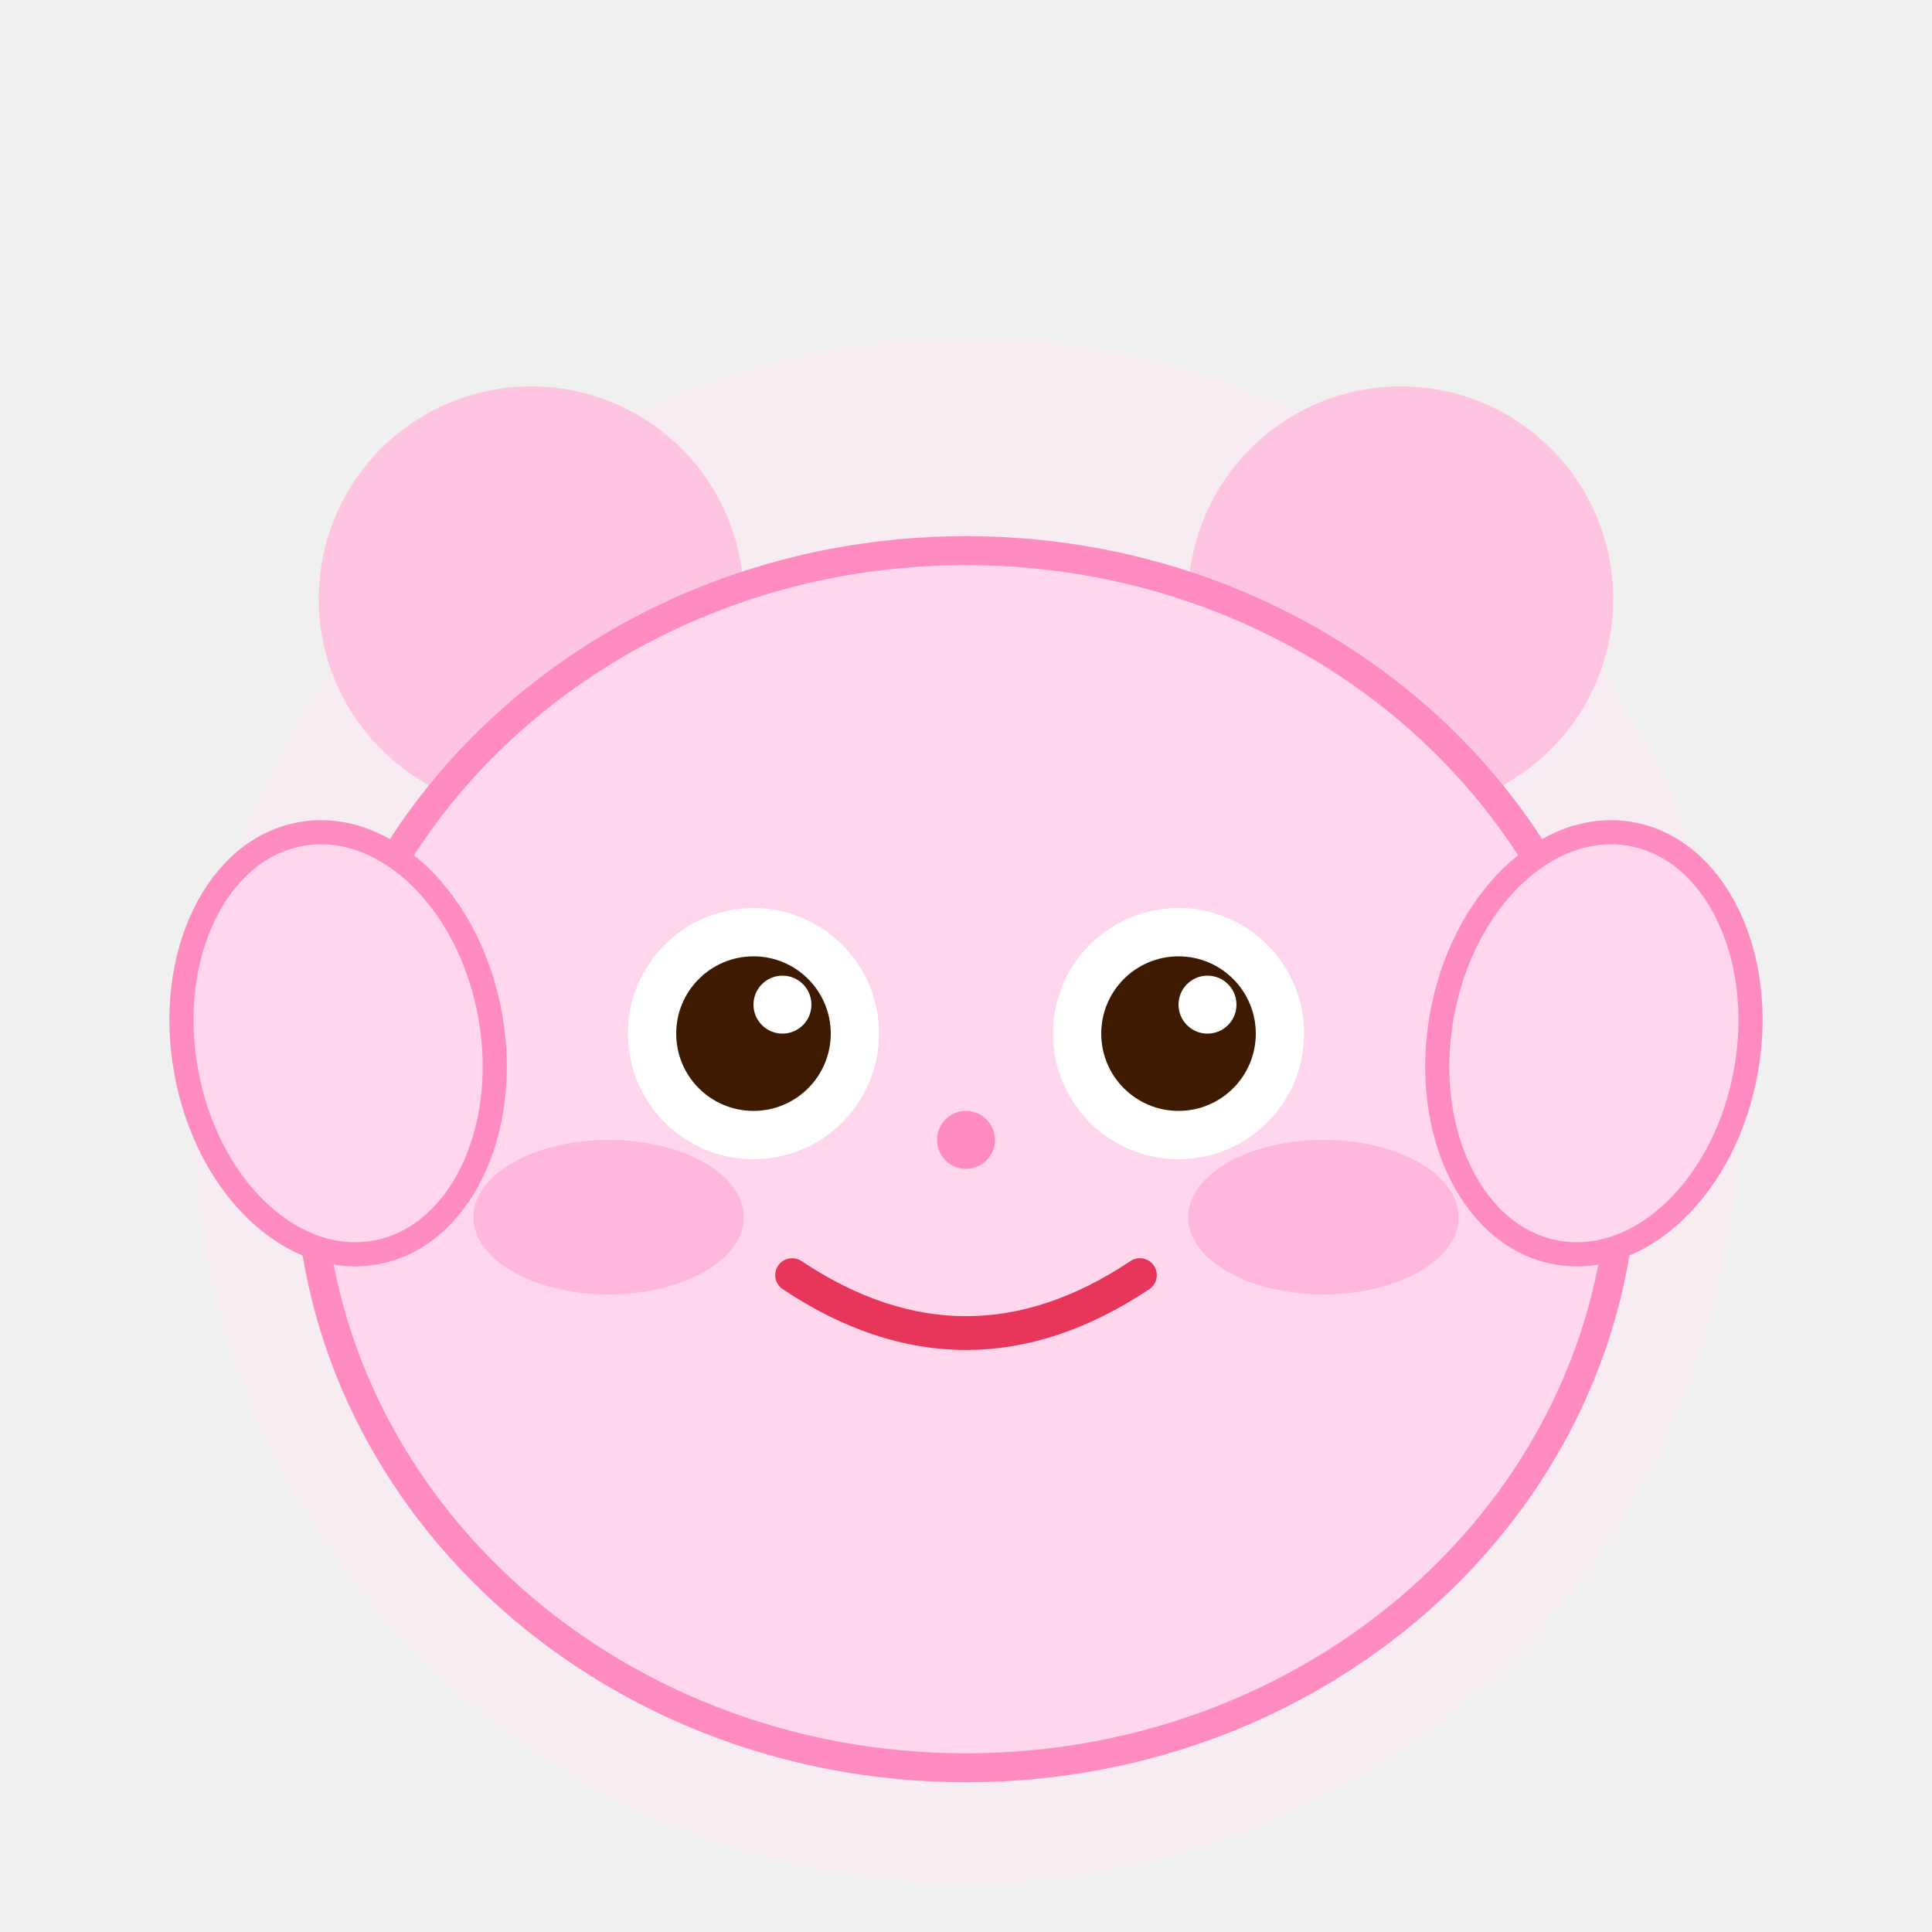
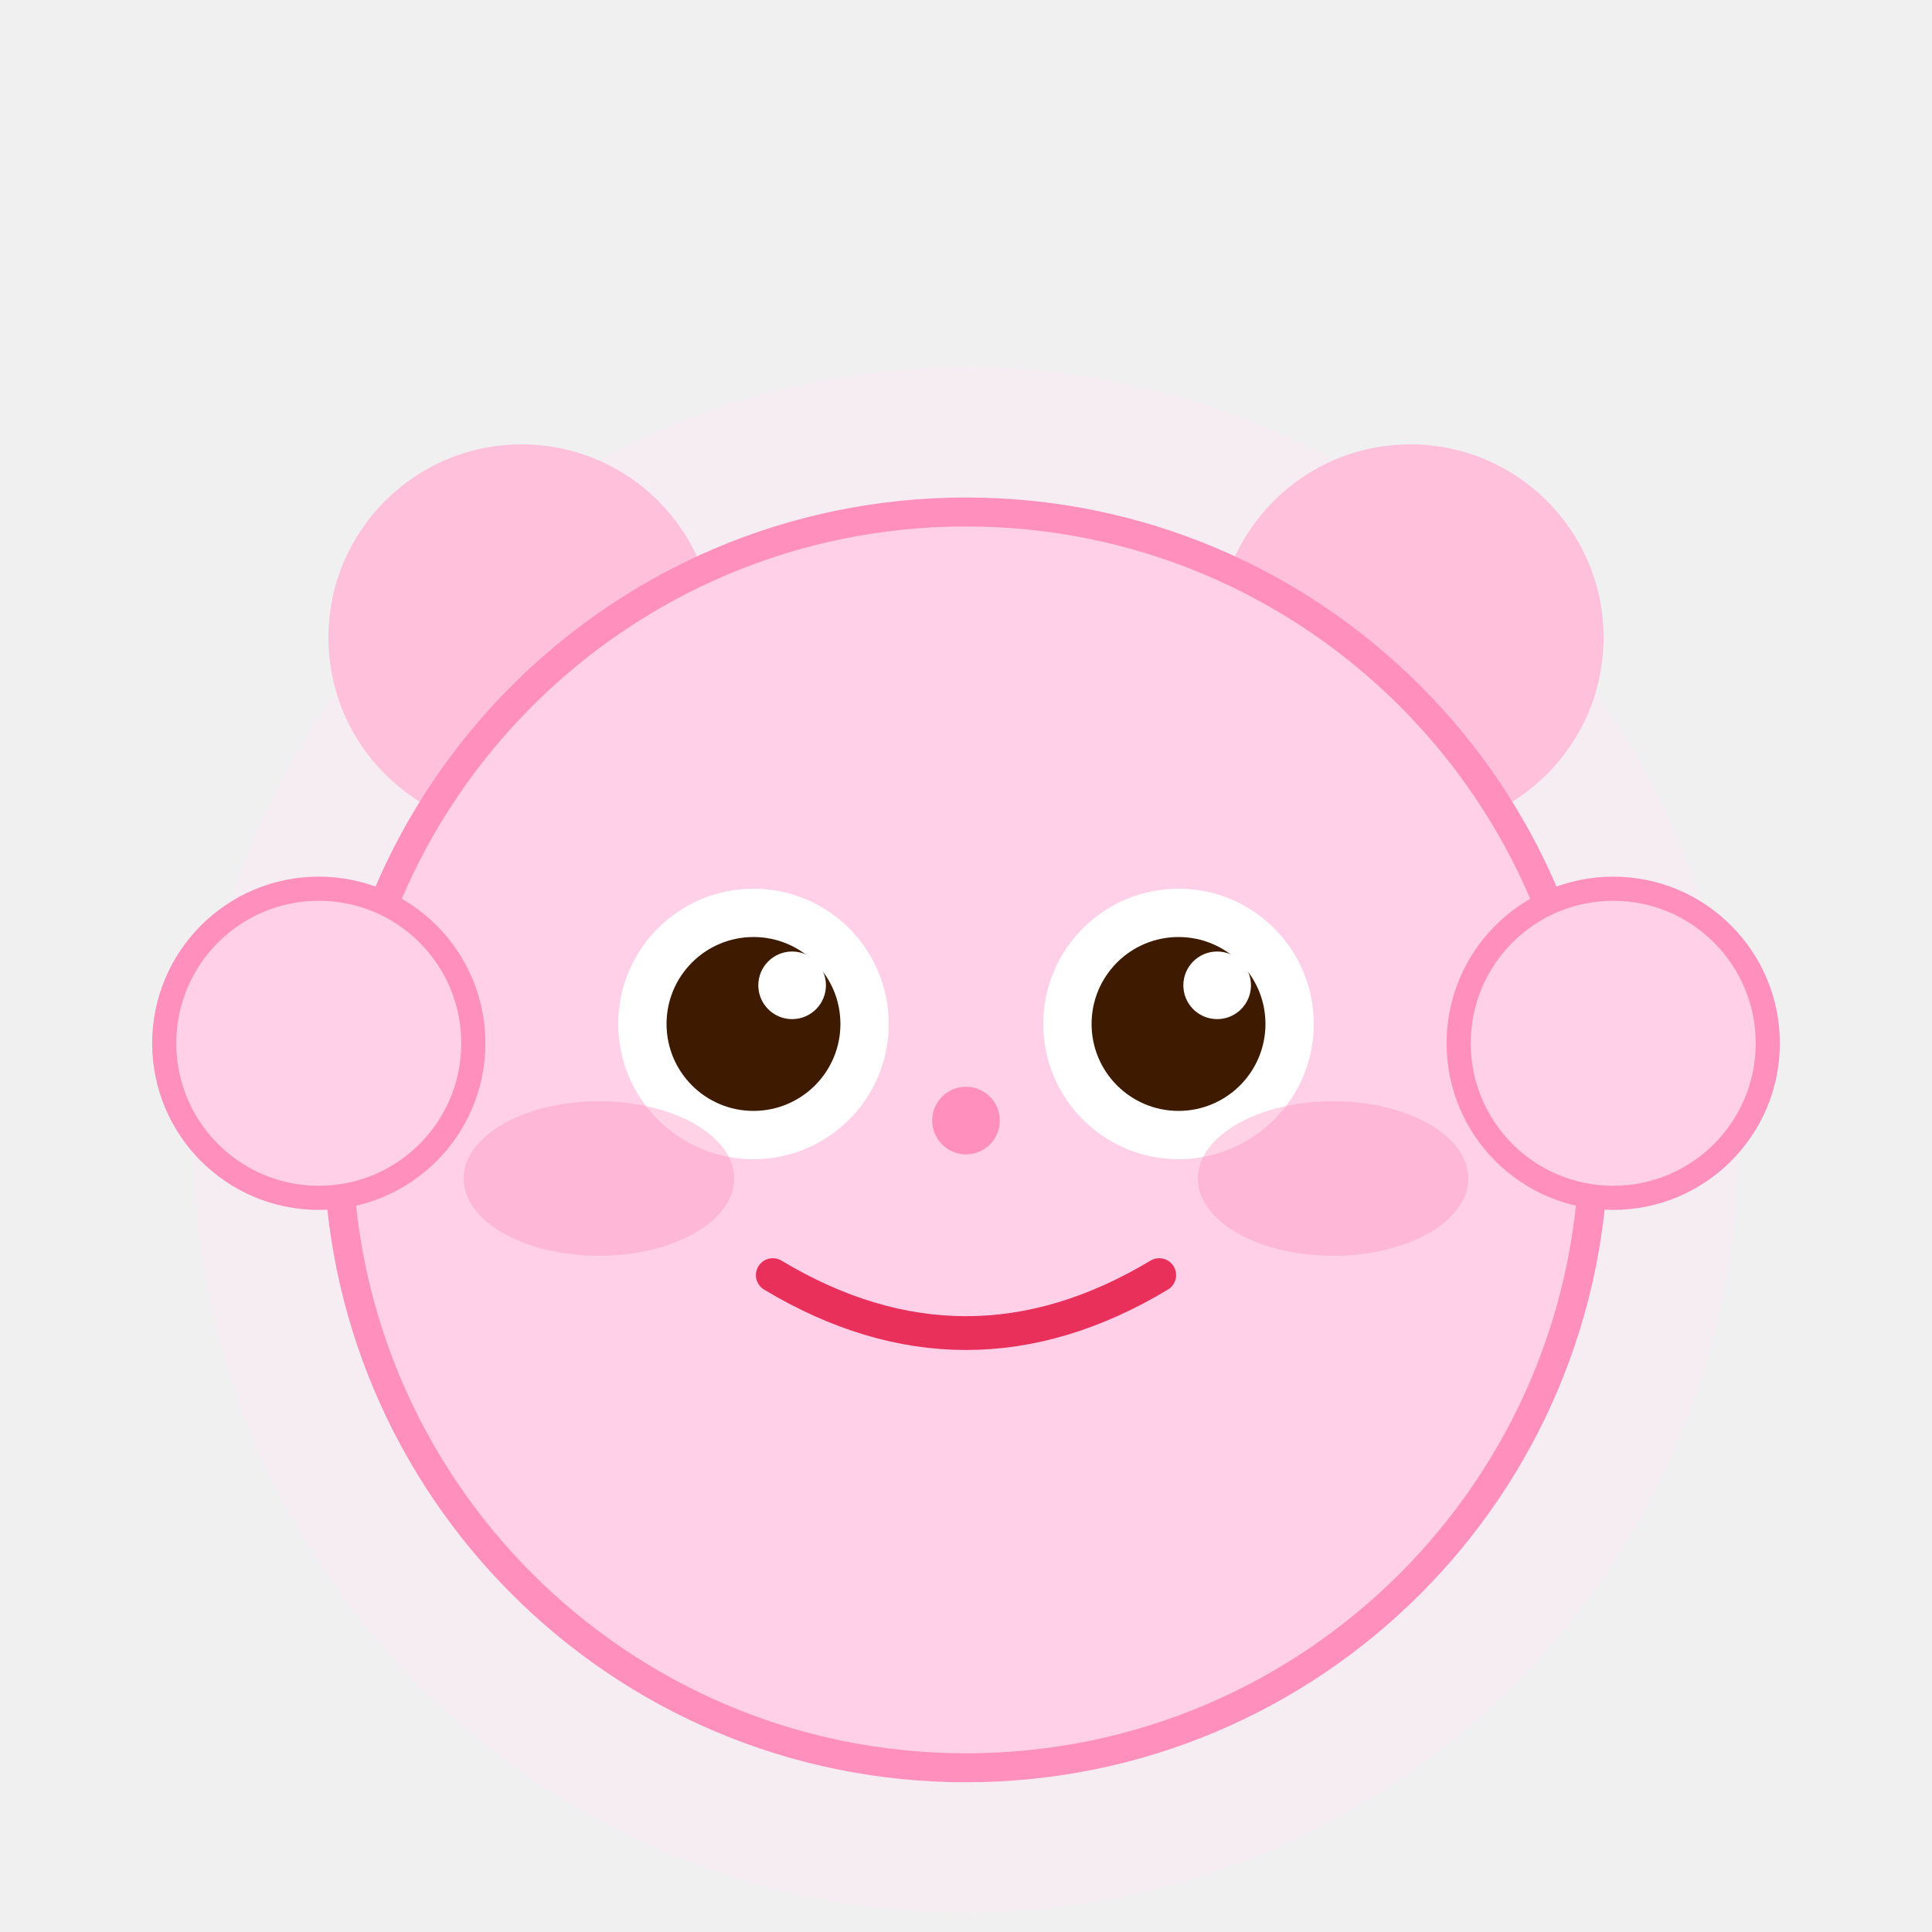
<svg xmlns="http://www.w3.org/2000/svg" viewBox="0 0 200 200">
-   <circle cx="100" cy="115" r="80" fill="#FFE8F5" opacity="0.5" />
-   <circle cx="55" cy="62" r="22" fill="#FFC4E0" />
-   <circle cx="145" cy="62" r="22" fill="#FFC4E0" />
-   <ellipse cx="100" cy="120" rx="68" ry="63" fill="#FFD6EC" />
-   <ellipse cx="100" cy="120" rx="68" ry="63" fill="none" stroke="#FF8CC0" stroke-width="3" />
-   <ellipse cx="35" cy="108" rx="16" ry="22" fill="#FFD6EC" stroke="#FF8CC0" stroke-width="2.5" transform="rotate(-10 35 108)" />
-   <ellipse cx="165" cy="108" rx="16" ry="22" fill="#FFD6EC" stroke="#FF8CC0" stroke-width="2.5" transform="rotate(10 165 108)" />
-   <circle cx="78" cy="107" r="13" fill="white" />
-   <circle cx="122" cy="107" r="13" fill="white" />
-   <circle cx="78" cy="107" r="8" fill="#3D1A00" />
-   <circle cx="122" cy="107" r="8" fill="#3D1A00" />
-   <circle cx="81" cy="104" r="3" fill="white" />
-   <circle cx="125" cy="104" r="3" fill="white" />
-   <ellipse cx="63" cy="126" rx="14" ry="8" fill="#FF8CC0" opacity="0.4" />
-   <ellipse cx="137" cy="126" rx="14" ry="8" fill="#FF8CC0" opacity="0.4" />
-   <circle cx="100" cy="118" r="3" fill="#FF8CC0" />
-   <path d="M 82 132 Q 100 144 118 132" fill="none" stroke="#E8355A" stroke-width="3.5" stroke-linecap="round" />
+   <circle cx="100" cy="118" r="80" fill="#FFE8F5" opacity="0.4" />
+   <circle cx="54" cy="66" r="20" fill="#FFC0DC" />
+   <circle cx="146" cy="66" r="20" fill="#FFC0DC" />
+   <circle cx="100" cy="118" r="65" fill="#FFD0E8" />
+   <circle cx="100" cy="118" r="65" fill="none" stroke="#FF90BE" stroke-width="3" />
+   <circle cx="33" cy="108" r="16" fill="#FFD0E8" stroke="#FF90BE" stroke-width="2.5" />
+   <circle cx="167" cy="108" r="16" fill="#FFD0E8" stroke="#FF90BE" stroke-width="2.5" />
+   <circle cx="78" cy="106" r="14" fill="white" />
+   <circle cx="122" cy="106" r="14" fill="white" />
+   <circle cx="78" cy="106" r="9" fill="#3D1A00" />
+   <circle cx="122" cy="106" r="9" fill="#3D1A00" />
+   <circle cx="82" cy="102" r="3.5" fill="white" />
+   <circle cx="126" cy="102" r="3.5" fill="white" />
+   <ellipse cx="62" cy="122" rx="14" ry="8" fill="#FF90BE" opacity="0.4" />
+   <ellipse cx="138" cy="122" rx="14" ry="8" fill="#FF90BE" opacity="0.4" />
+   <circle cx="100" cy="116" r="3.5" fill="#FF90BE" />
+   <path d="M 80 132 Q 100 144 120 132" stroke="#E8305A" stroke-width="3.5" fill="none" stroke-linecap="round" />
</svg>
